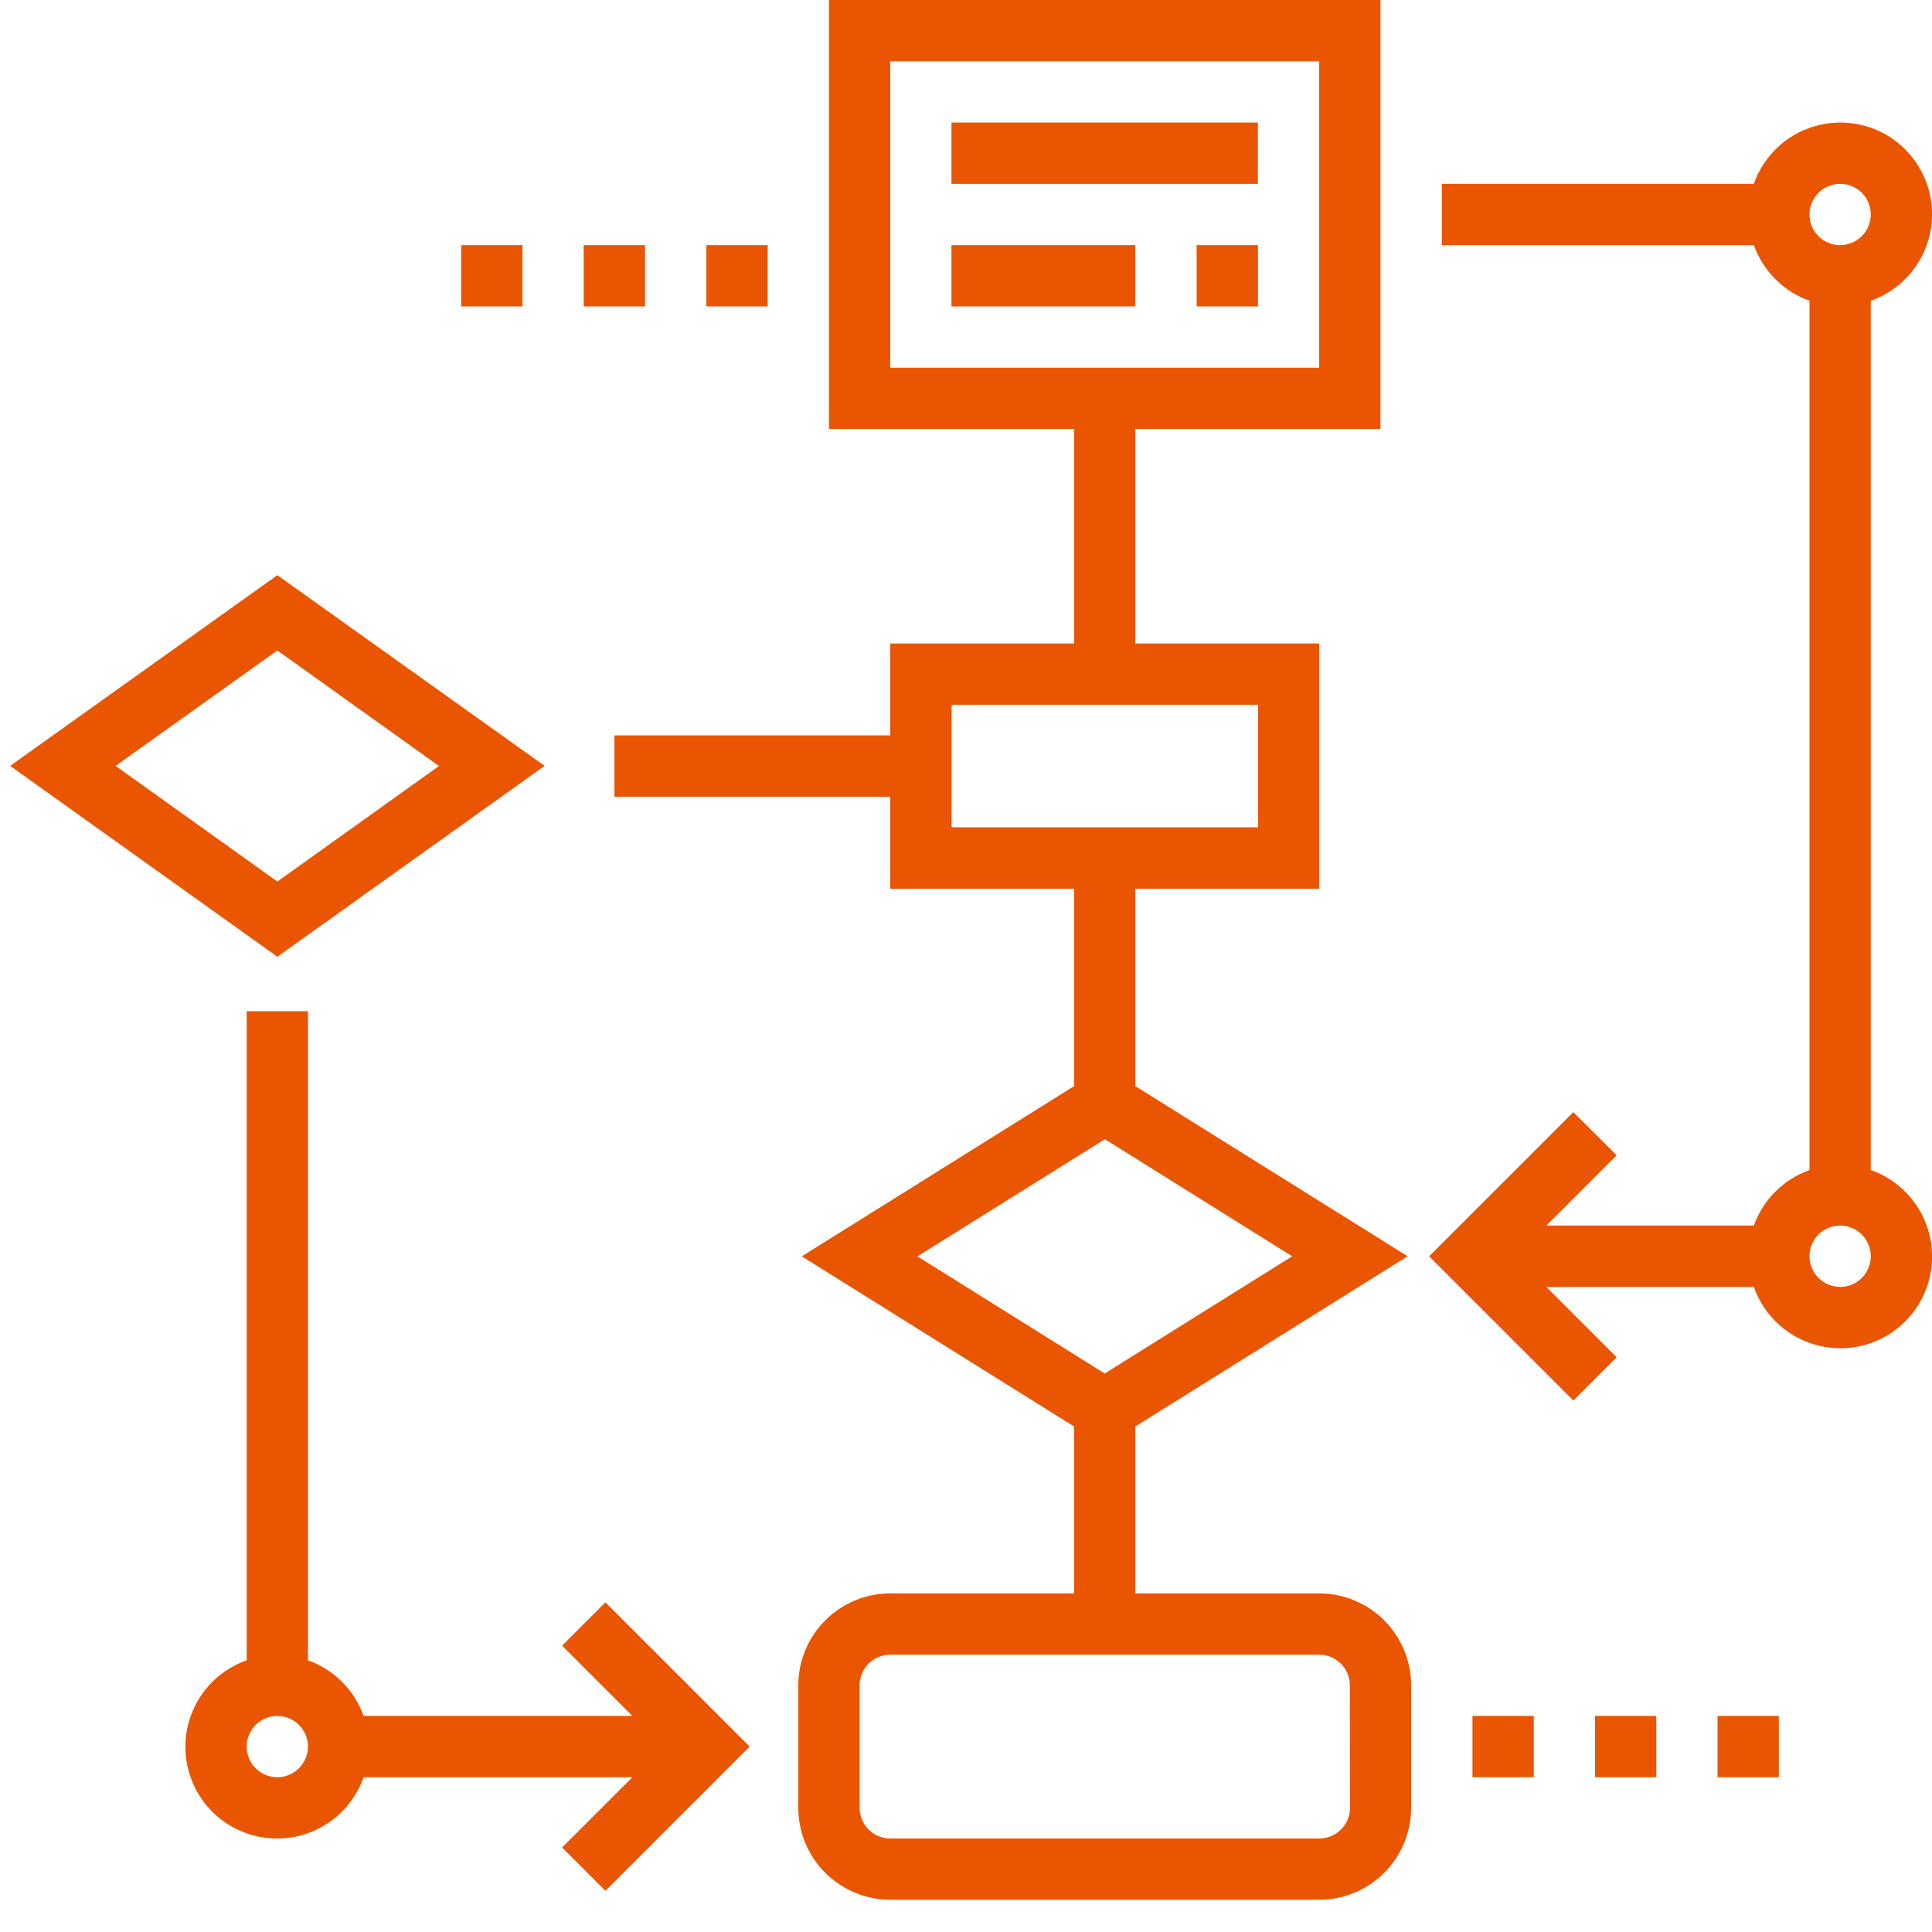
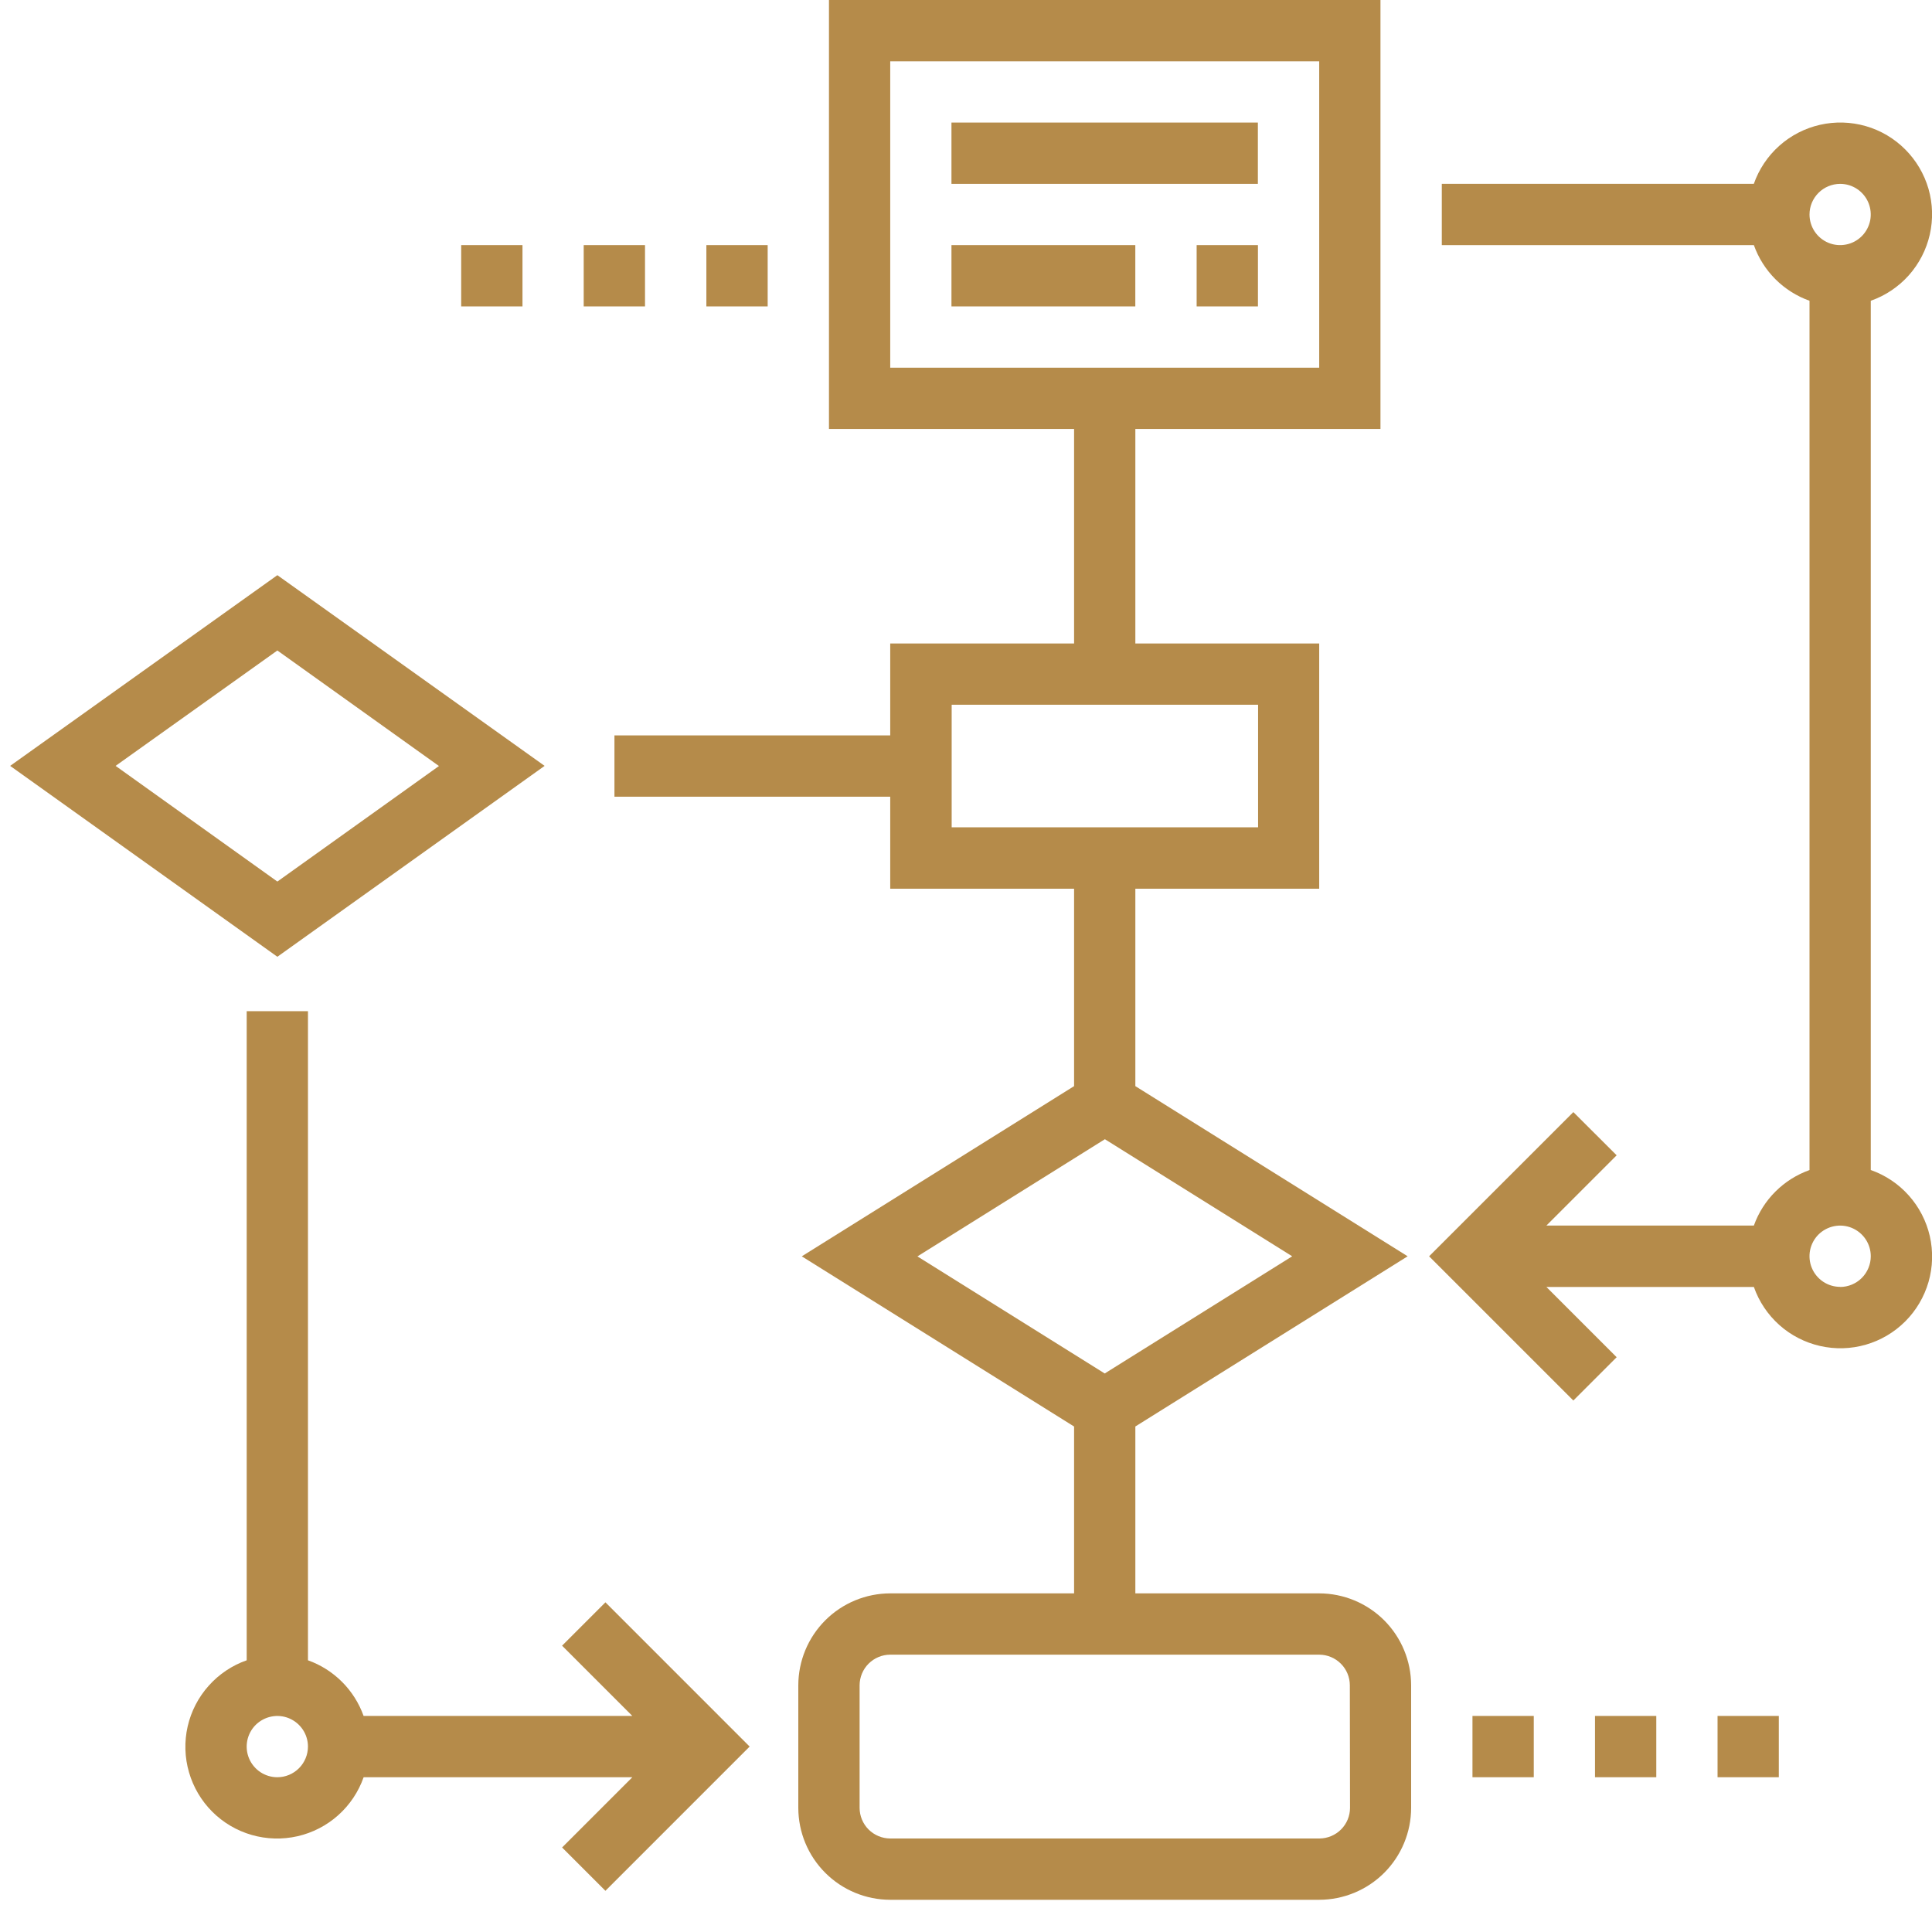
<svg xmlns="http://www.w3.org/2000/svg" width="55" height="55" viewBox="0 0 55 55" fill="none">
-   <path d="M37.555 45.36H32.321V40.609L40.073 35.764L32.321 30.92V25.3H37.555V18.318H32.321V12.212H39.299V0H23.599V12.212H30.577V18.318H25.343V20.935H17.492V22.68H25.343V25.3H30.577V30.92L22.825 35.765L30.577 40.61V45.36H25.343C24.649 45.361 23.984 45.637 23.494 46.127C23.003 46.618 22.727 47.283 22.726 47.977V51.466C22.727 52.16 23.003 52.825 23.494 53.316C23.984 53.806 24.649 54.082 25.343 54.083H37.555C38.249 54.082 38.914 53.806 39.405 53.316C39.895 52.825 40.171 52.16 40.172 51.466V47.977C40.171 47.283 39.895 46.618 39.405 46.127C38.914 45.637 38.249 45.361 37.555 45.36ZM25.343 1.745H37.555V10.468H25.343V1.745ZM27.092 20.063H35.815V23.552H27.092V20.063ZM31.454 32.431L36.786 35.764L31.449 39.1L26.117 35.767L31.454 32.431ZM38.432 51.466C38.432 51.697 38.34 51.919 38.176 52.082C38.013 52.245 37.791 52.337 37.56 52.338H25.343C25.112 52.337 24.891 52.245 24.727 52.082C24.564 51.919 24.472 51.697 24.471 51.466V47.977C24.472 47.746 24.564 47.524 24.727 47.361C24.891 47.198 25.112 47.105 25.343 47.105H37.555C37.786 47.105 38.008 47.198 38.171 47.361C38.335 47.524 38.427 47.746 38.427 47.977L38.432 51.466Z" fill="#EA5501" />
-   <path d="M16.001 46.849L18.001 48.849H10.351C10.22 48.484 10.011 48.153 9.737 47.879C9.463 47.605 9.132 47.395 8.767 47.265V28.786H7.023V47.265C6.606 47.411 6.234 47.661 5.94 47.991C5.646 48.32 5.44 48.719 5.342 49.149C5.244 49.58 5.257 50.028 5.38 50.452C5.502 50.876 5.73 51.263 6.042 51.575C6.354 51.887 6.74 52.115 7.165 52.237C7.589 52.359 8.037 52.372 8.468 52.274C8.898 52.176 9.297 51.971 9.626 51.677C9.956 51.383 10.205 51.011 10.352 50.594H18.002L16.002 52.594L17.235 53.827L21.341 49.721L17.235 45.615L16.001 46.849ZM7.895 50.594C7.722 50.594 7.554 50.543 7.41 50.447C7.267 50.351 7.155 50.215 7.089 50.056C7.023 49.897 7.006 49.721 7.039 49.552C7.073 49.383 7.156 49.227 7.278 49.105C7.4 48.984 7.555 48.901 7.725 48.867C7.894 48.833 8.069 48.85 8.228 48.916C8.388 48.983 8.524 49.094 8.62 49.238C8.716 49.381 8.767 49.55 8.767 49.722C8.766 49.953 8.674 50.175 8.511 50.338C8.347 50.502 8.126 50.594 7.895 50.594Z" fill="#EA5501" />
-   <path d="M53.257 33.308V8.562C53.673 8.416 54.046 8.166 54.34 7.837C54.633 7.507 54.839 7.109 54.937 6.678C55.035 6.248 55.022 5.799 54.9 5.375C54.777 4.951 54.549 4.565 54.237 4.253C53.925 3.94 53.539 3.712 53.115 3.59C52.69 3.468 52.242 3.455 51.812 3.553C51.381 3.651 50.983 3.856 50.653 4.15C50.324 4.444 50.074 4.817 49.928 5.233H41.045V6.978H49.929C50.059 7.343 50.268 7.674 50.542 7.948C50.816 8.222 51.148 8.432 51.513 8.562V33.309C51.148 33.439 50.817 33.648 50.543 33.921C50.269 34.194 50.059 34.525 49.929 34.889H44.023L46.023 32.889L44.79 31.659L40.684 35.764L44.79 39.87L46.023 38.637L44.023 36.637H49.929C50.075 37.054 50.325 37.426 50.654 37.72C50.983 38.014 51.382 38.219 51.813 38.317C52.243 38.415 52.691 38.403 53.116 38.28C53.54 38.158 53.926 37.93 54.238 37.618C54.55 37.306 54.778 36.919 54.901 36.495C55.023 36.071 55.036 35.623 54.938 35.192C54.84 34.762 54.634 34.363 54.34 34.034C54.047 33.704 53.674 33.455 53.258 33.308H53.257ZM52.385 5.234C52.557 5.234 52.726 5.285 52.869 5.381C53.013 5.477 53.124 5.613 53.19 5.772C53.256 5.932 53.273 6.107 53.24 6.276C53.206 6.445 53.123 6.601 53.001 6.723C52.879 6.845 52.724 6.928 52.555 6.961C52.386 6.995 52.21 6.978 52.051 6.912C51.892 6.846 51.755 6.734 51.66 6.591C51.564 6.447 51.513 6.279 51.513 6.106C51.513 5.875 51.605 5.654 51.769 5.49C51.932 5.327 52.154 5.235 52.385 5.234ZM52.385 36.634C52.212 36.634 52.044 36.583 51.9 36.487C51.757 36.391 51.645 36.255 51.579 36.096C51.513 35.937 51.496 35.761 51.529 35.592C51.563 35.423 51.646 35.267 51.768 35.145C51.89 35.024 52.045 34.941 52.215 34.907C52.384 34.873 52.559 34.891 52.718 34.956C52.878 35.023 53.014 35.134 53.11 35.278C53.206 35.421 53.257 35.59 53.257 35.762C53.257 35.994 53.165 36.216 53.002 36.38C52.838 36.544 52.616 36.637 52.385 36.637V36.634Z" fill="#EA5501" />
-   <path d="M15.504 21.803L7.896 16.374L0.289 21.803L7.896 27.237L15.504 21.803ZM7.896 18.518L12.496 21.807L7.896 25.096L3.291 21.803L7.896 18.518Z" fill="#EA5501" />
-   <path d="M27.086 3.489H35.809V5.234H27.086V3.489Z" fill="#EA5501" />
-   <path d="M27.086 6.978H32.32V8.723H27.086V6.978Z" fill="#EA5501" />
-   <path d="M34.066 6.978H35.811V8.723H34.066V6.978Z" fill="#EA5501" />
-   <path d="M48.895 48.849H50.639V50.594H48.895V48.849Z" fill="#EA5501" />
-   <path d="M45.406 48.849H47.151V50.594H45.406V48.849Z" fill="#EA5501" />
-   <path d="M41.918 48.849H43.663V50.594H41.918V48.849Z" fill="#EA5501" />
-   <path d="M16.617 6.978H18.362V8.723H16.617V6.978Z" fill="#EA5501" />
-   <path d="M20.109 6.978H21.854V8.723H20.109V6.978Z" fill="#EA5501" />
-   <path d="M13.129 6.978H14.874V8.723H13.129V6.978Z" fill="#EA5501" />
+   <path d="M37.555 45.36H32.321V40.609L40.073 35.764L32.321 30.92V25.3H37.555V18.318H32.321V12.212H39.299V0H23.599V12.212H30.577V18.318H25.343V20.935H17.492V22.68H25.343V25.3H30.577V30.92L22.825 35.765L30.577 40.61V45.36H25.343C24.649 45.361 23.984 45.637 23.494 46.127C23.003 46.618 22.727 47.283 22.726 47.977V51.466C22.727 52.16 23.003 52.825 23.494 53.316C23.984 53.806 24.649 54.082 25.343 54.083H37.555C38.249 54.082 38.914 53.806 39.405 53.316C39.895 52.825 40.171 52.16 40.172 51.466V47.977C40.171 47.283 39.895 46.618 39.405 46.127C38.914 45.637 38.249 45.361 37.555 45.36ZM25.343 1.745H37.555V10.468H25.343V1.745ZM27.092 20.063H35.815V23.552H27.092V20.063ZM31.454 32.431L36.786 35.764L31.449 39.1L26.117 35.767L31.454 32.431ZM38.432 51.466C38.432 51.697 38.34 51.919 38.176 52.082C38.013 52.245 37.791 52.337 37.56 52.338H25.343C25.112 52.337 24.891 52.245 24.727 52.082C24.564 51.919 24.472 51.697 24.471 51.466V47.977C24.472 47.746 24.564 47.524 24.727 47.361C24.891 47.198 25.112 47.105 25.343 47.105H37.555C37.786 47.105 38.008 47.198 38.171 47.361C38.335 47.524 38.427 47.746 38.427 47.977L38.432 51.466Z" fill="#B58B4A" />
+   <path d="M16.001 46.849L18.001 48.849H10.351C10.22 48.484 10.011 48.153 9.737 47.879C9.463 47.605 9.132 47.395 8.767 47.265V28.786H7.023V47.265C6.606 47.411 6.234 47.661 5.94 47.991C5.646 48.32 5.44 48.719 5.342 49.149C5.244 49.58 5.257 50.028 5.38 50.452C5.502 50.876 5.73 51.263 6.042 51.575C6.354 51.887 6.74 52.115 7.165 52.237C7.589 52.359 8.037 52.372 8.468 52.274C8.898 52.176 9.297 51.971 9.626 51.677C9.956 51.383 10.205 51.011 10.352 50.594H18.002L16.002 52.594L17.235 53.827L21.341 49.721L17.235 45.615L16.001 46.849ZM7.895 50.594C7.722 50.594 7.554 50.543 7.41 50.447C7.267 50.351 7.155 50.215 7.089 50.056C7.023 49.897 7.006 49.721 7.039 49.552C7.073 49.383 7.156 49.227 7.278 49.105C7.4 48.984 7.555 48.901 7.725 48.867C7.894 48.833 8.069 48.85 8.228 48.916C8.388 48.983 8.524 49.094 8.62 49.238C8.716 49.381 8.767 49.55 8.767 49.722C8.766 49.953 8.674 50.175 8.511 50.338C8.347 50.502 8.126 50.594 7.895 50.594Z" fill="#B58B4A" />
+   <path d="M53.257 33.308V8.562C53.673 8.416 54.046 8.166 54.34 7.837C54.633 7.507 54.839 7.109 54.937 6.678C55.035 6.248 55.022 5.799 54.9 5.375C54.777 4.951 54.549 4.565 54.237 4.253C53.925 3.94 53.539 3.712 53.115 3.59C52.69 3.468 52.242 3.455 51.812 3.553C51.381 3.651 50.983 3.856 50.653 4.15C50.324 4.444 50.074 4.817 49.928 5.233H41.045V6.978H49.929C50.059 7.343 50.268 7.674 50.542 7.948C50.816 8.222 51.148 8.432 51.513 8.562V33.309C51.148 33.439 50.817 33.648 50.543 33.921C50.269 34.194 50.059 34.525 49.929 34.889H44.023L46.023 32.889L44.79 31.659L40.684 35.764L44.79 39.87L46.023 38.637L44.023 36.637H49.929C50.075 37.054 50.325 37.426 50.654 37.72C50.983 38.014 51.382 38.219 51.813 38.317C52.243 38.415 52.691 38.403 53.116 38.28C53.54 38.158 53.926 37.93 54.238 37.618C54.55 37.306 54.778 36.919 54.901 36.495C55.023 36.071 55.036 35.623 54.938 35.192C54.84 34.762 54.634 34.363 54.34 34.034C54.047 33.704 53.674 33.455 53.258 33.308H53.257ZM52.385 5.234C52.557 5.234 52.726 5.285 52.869 5.381C53.013 5.477 53.124 5.613 53.19 5.772C53.256 5.932 53.273 6.107 53.24 6.276C53.206 6.445 53.123 6.601 53.001 6.723C52.879 6.845 52.724 6.928 52.555 6.961C52.386 6.995 52.21 6.978 52.051 6.912C51.892 6.846 51.755 6.734 51.66 6.591C51.564 6.447 51.513 6.279 51.513 6.106C51.513 5.875 51.605 5.654 51.769 5.49C51.932 5.327 52.154 5.235 52.385 5.234ZM52.385 36.634C52.212 36.634 52.044 36.583 51.9 36.487C51.757 36.391 51.645 36.255 51.579 36.096C51.513 35.937 51.496 35.761 51.529 35.592C51.563 35.423 51.646 35.267 51.768 35.145C51.89 35.024 52.045 34.941 52.215 34.907C52.384 34.873 52.559 34.891 52.718 34.956C52.878 35.023 53.014 35.134 53.11 35.278C53.206 35.421 53.257 35.59 53.257 35.762C53.257 35.994 53.165 36.216 53.002 36.38C52.838 36.544 52.616 36.637 52.385 36.637V36.634Z" fill="#B58B4A" />
+   <path d="M15.504 21.803L7.896 16.374L0.289 21.803L7.896 27.237L15.504 21.803ZM7.896 18.518L12.496 21.807L7.896 25.096L3.291 21.803L7.896 18.518Z" fill="#B58B4A" />
+   <path d="M27.086 3.489H35.809V5.234H27.086V3.489Z" fill="#B58B4A" />
+   <path d="M27.086 6.978H32.32V8.723H27.086V6.978Z" fill="#B58B4A" />
+   <path d="M34.066 6.978H35.811V8.723H34.066V6.978Z" fill="#B58B4A" />
+   <path d="M48.895 48.849H50.639V50.594H48.895V48.849Z" fill="#B58B4A" />
+   <path d="M45.406 48.849H47.151V50.594H45.406V48.849Z" fill="#B58B4A" />
+   <path d="M41.918 48.849H43.663V50.594H41.918V48.849Z" fill="#B58B4A" />
+   <path d="M16.617 6.978H18.362V8.723H16.617V6.978Z" fill="#B58B4A" />
+   <path d="M20.109 6.978H21.854V8.723H20.109V6.978Z" fill="#B58B4A" />
+   <path d="M13.129 6.978H14.874V8.723H13.129V6.978Z" fill="#B58B4A" />
</svg>
